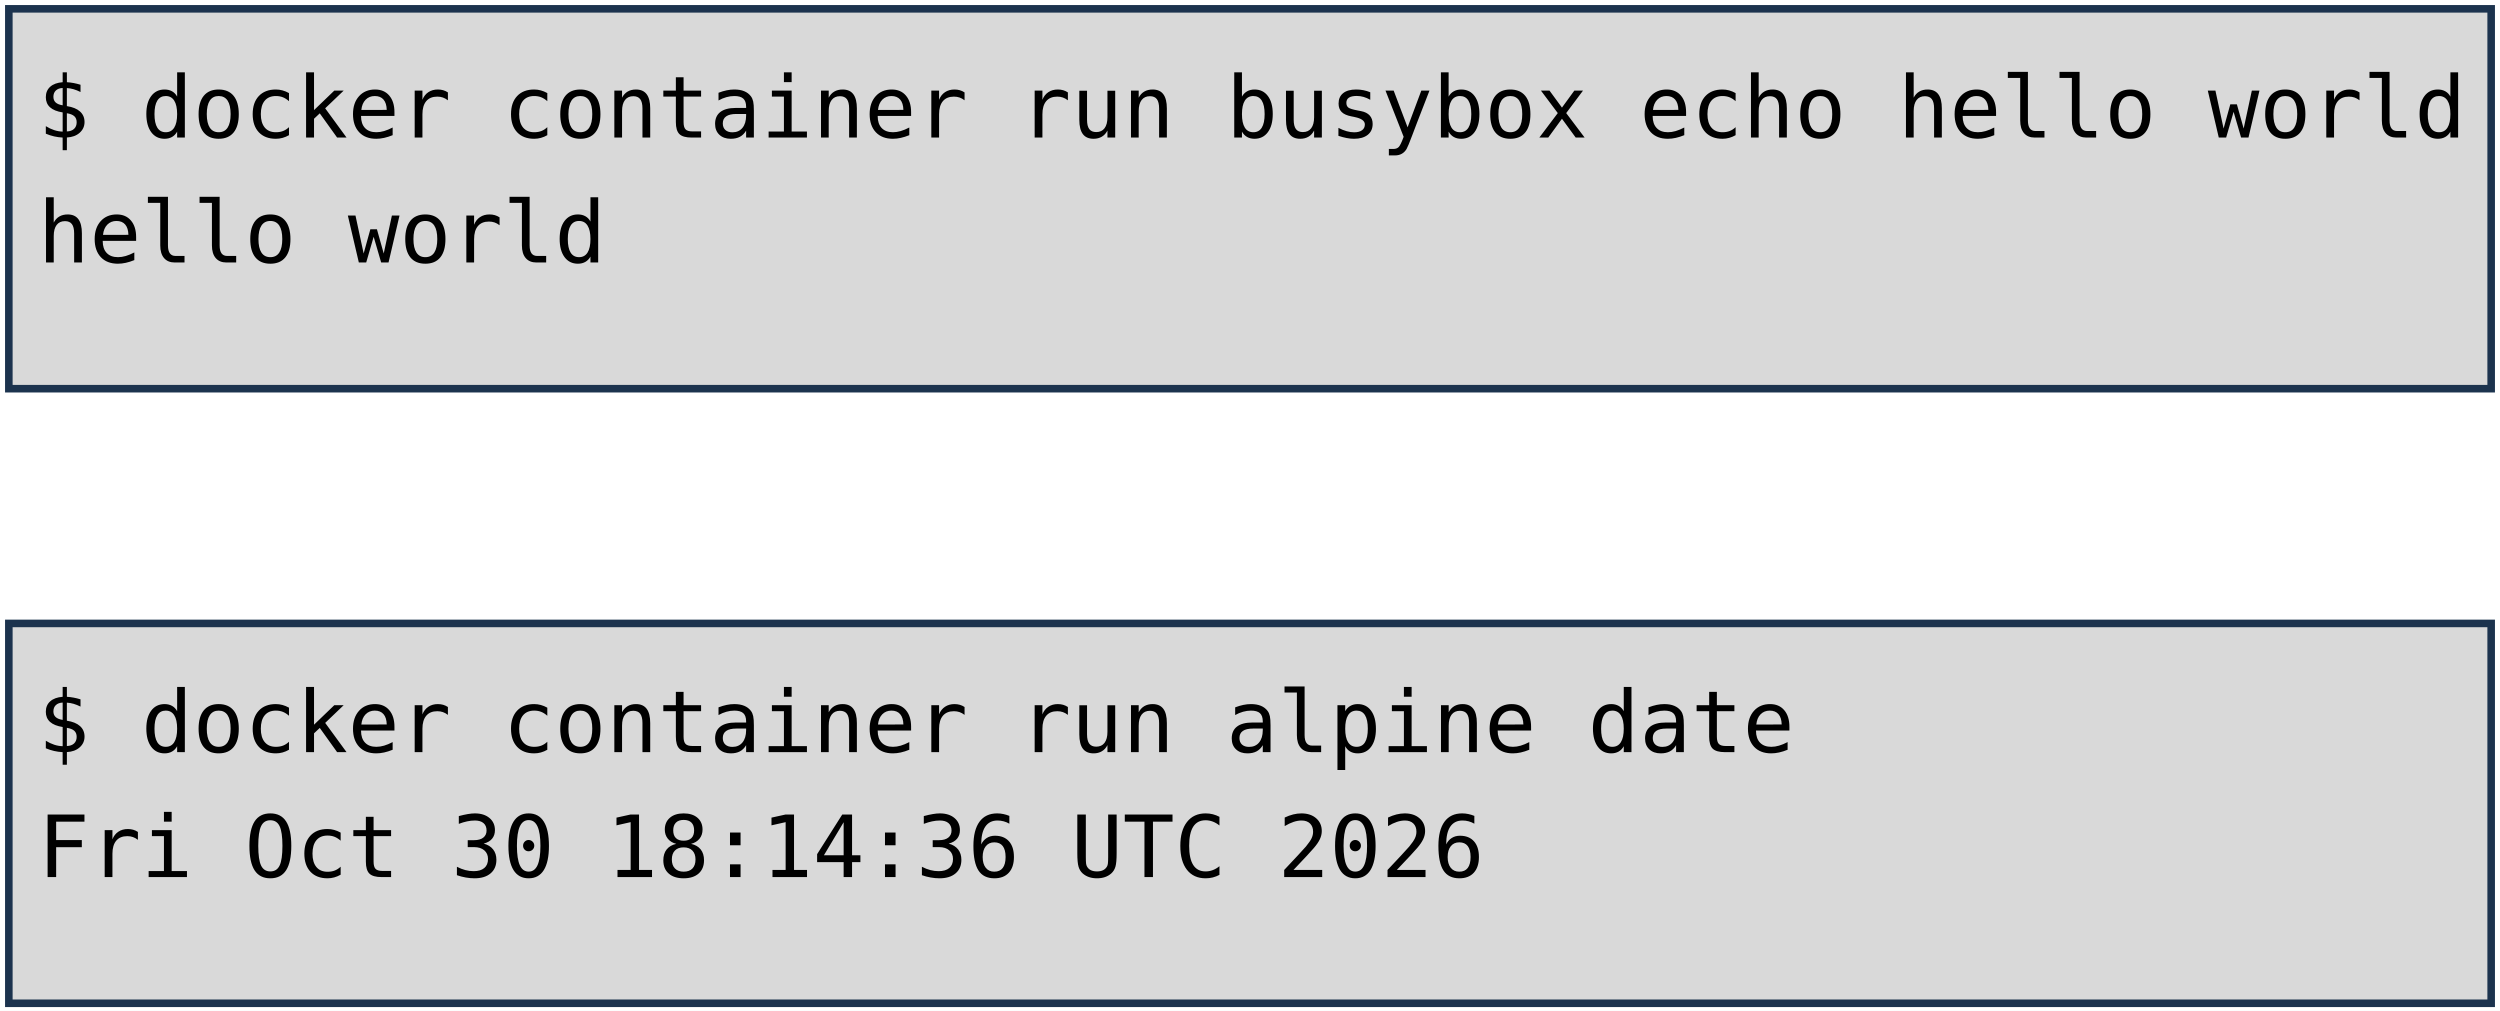
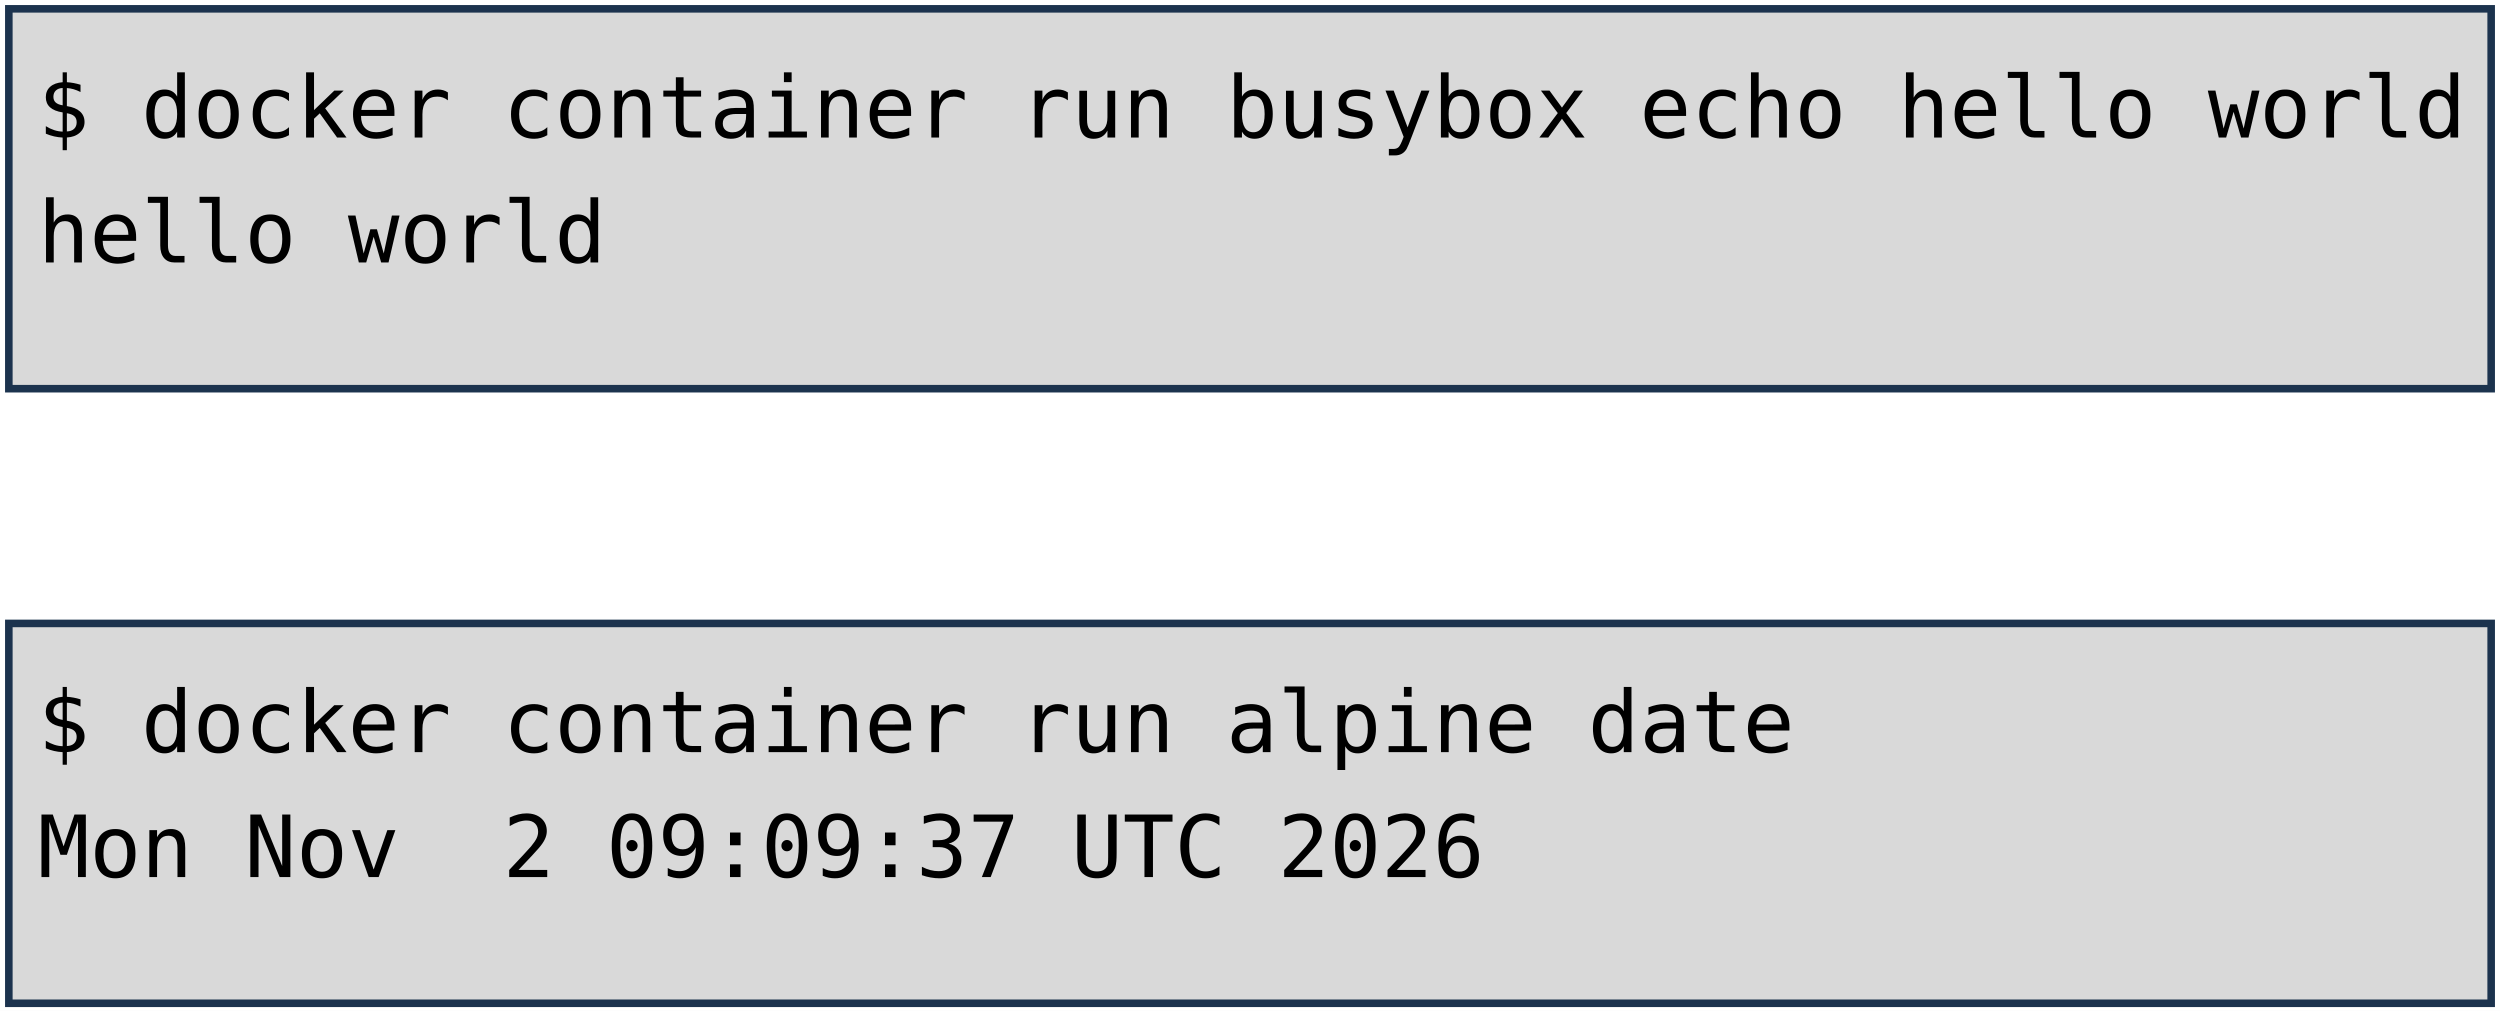
<svg xmlns="http://www.w3.org/2000/svg" viewBox="0 0 1981 801" width="1981" height="801" role="img" aria-label="Deux terminaux : docker container run busybox echo hello world, et docker container run alpine date. Annotations : lancement d'un container, image, commande lancée.">
  <style>
    .code { font-family: "DejaVu Sans Mono", Menlo, Consolas, monospace; font-size: 68px; fill: #000000; }
    .pill { font-family: "Trebuchet MS", "Century Gothic", Verdana, sans-serif; font-size: 62px; text-anchor: middle; }
  </style>
  <rect width="1981" height="801" fill="#FFFFFF" />
  <rect x="7" y="7" width="1967" height="301" fill="#D9D9D9" stroke="#1C334E" stroke-width="6" />
  <rect x="7" y="494" width="1967" height="301" fill="#D9D9D9" stroke="#1C334E" stroke-width="6" />
  <text x="30" y="109" class="code" xml:space="preserve">$ docker container run busybox echo hello world</text>
  <text x="30" y="208" class="code" xml:space="preserve">hello world</text>
  <text x="30" y="596" class="code" xml:space="preserve">$ docker container run alpine date</text>
-   <text x="30" y="695" class="code" xml:space="preserve">Fri Oct 30 18:14:36 UTC 2026</text>
+   <text x="30" y="695" class="code" xml:space="preserve">Mon Nov  2 09:09:37 UTC 2026</text>
</svg>
